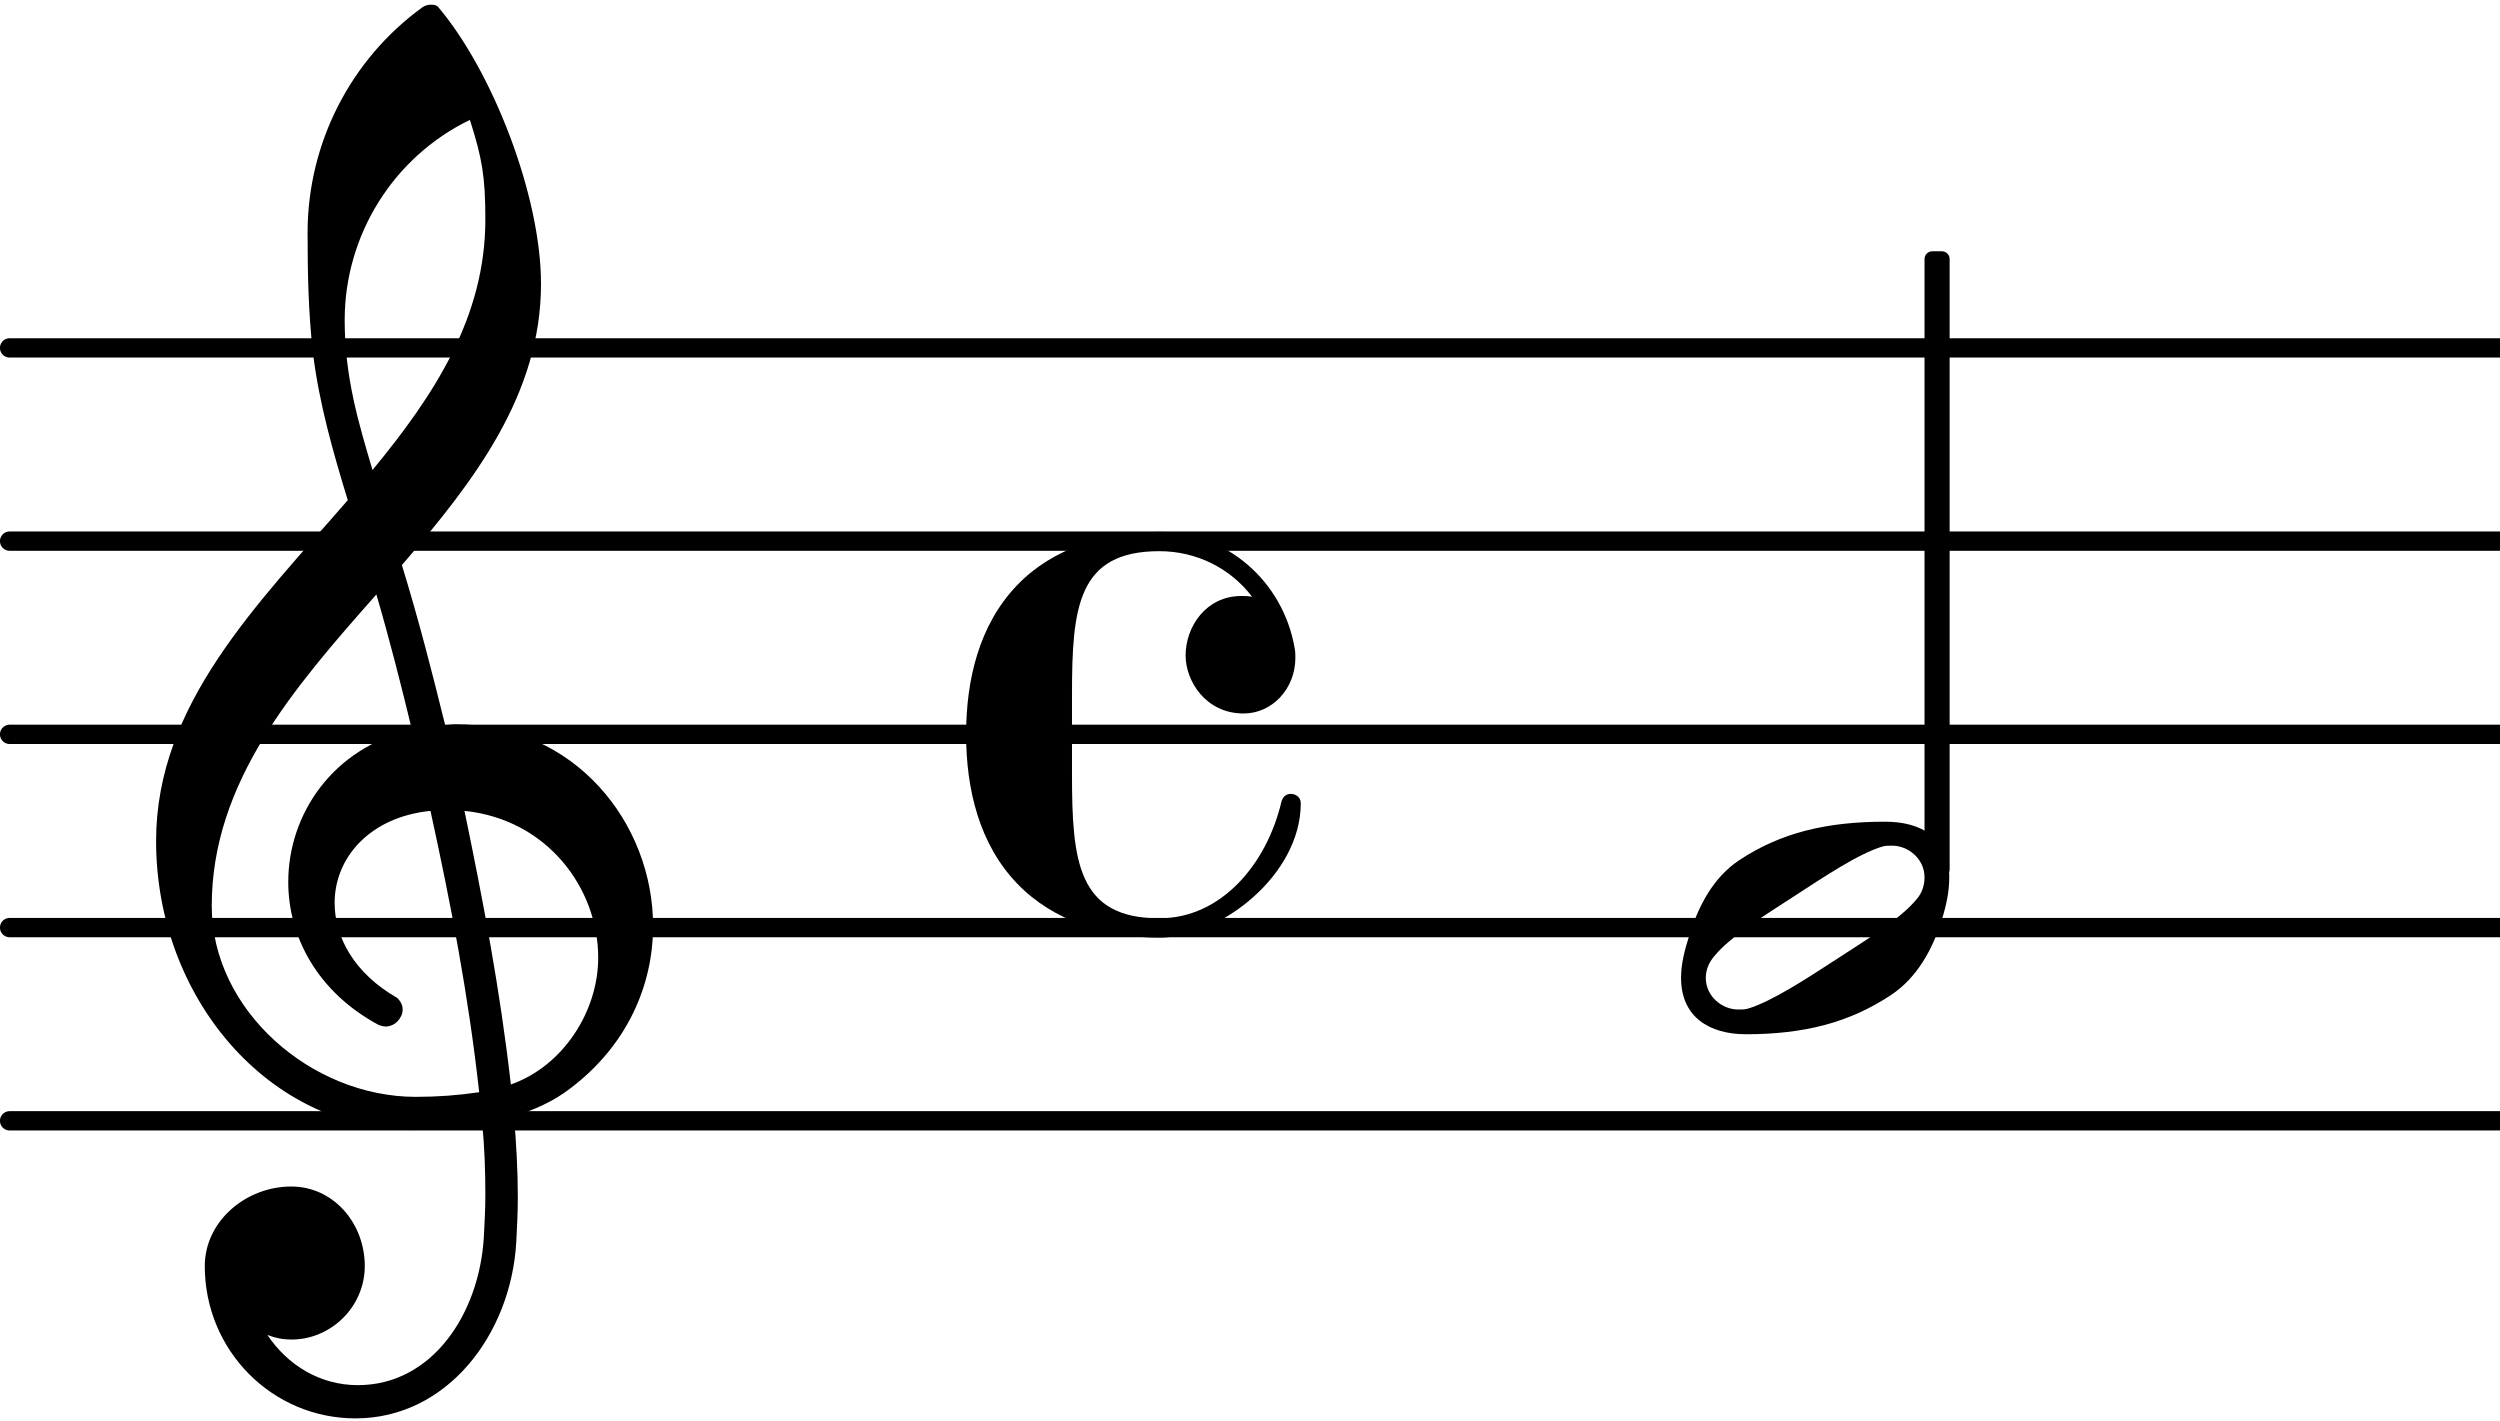
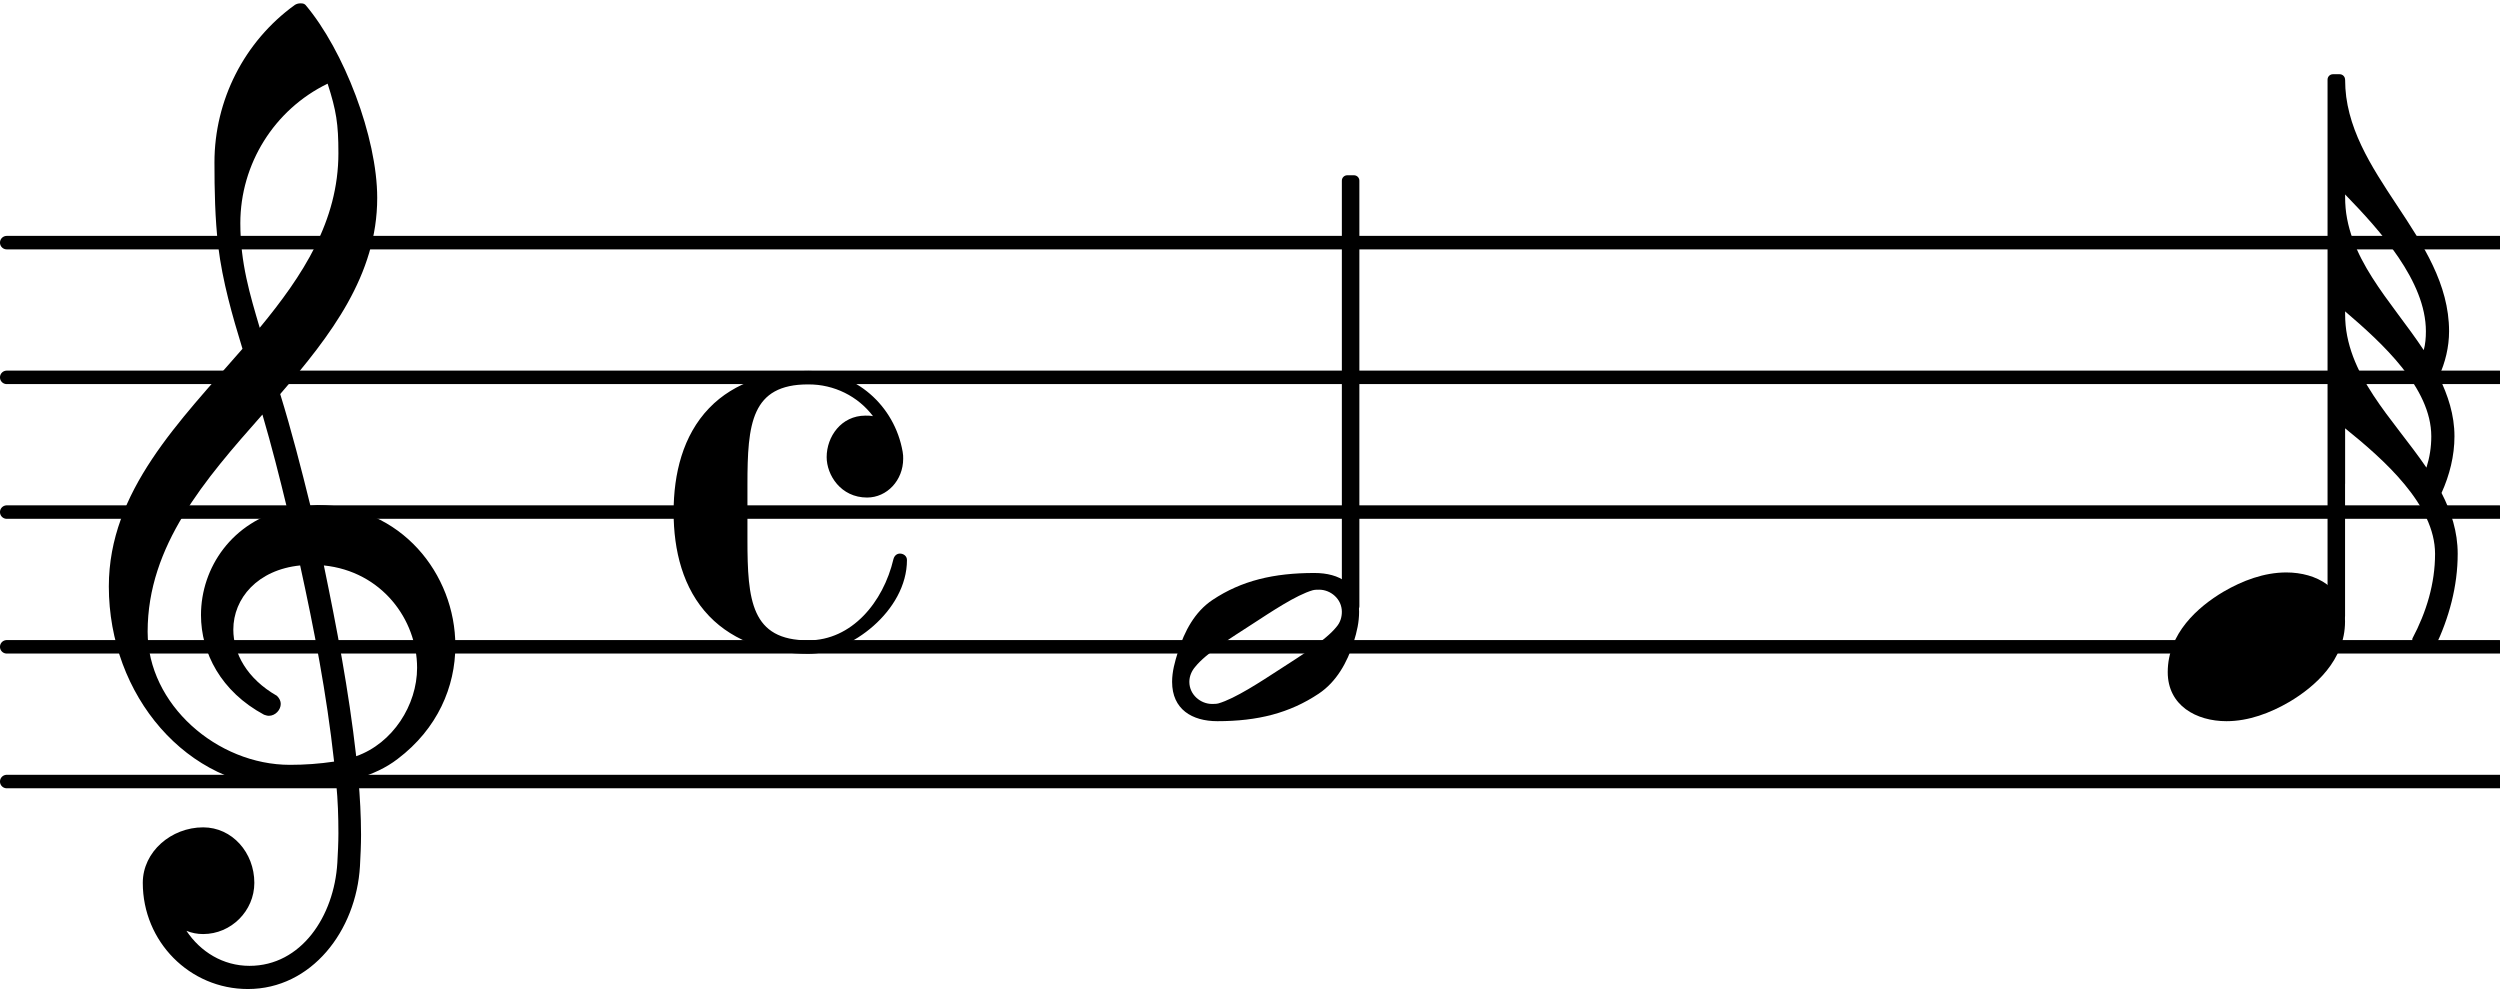
- <svg xmlns="http://www.w3.org/2000/svg" version="1.2" width="22.74mm" height="12.92mm" viewBox="8.536 0 12.938 7.35">
-   <line transform="translate(8.5358, 5.8)" stroke-linejoin="round" stroke-linecap="round" stroke-width="0.1" stroke="currentColor" x1="0.05" y1="-0" x2="12.938" y2="-0" />
-   <line transform="translate(8.5358, 4.8)" stroke-linejoin="round" stroke-linecap="round" stroke-width="0.1" stroke="currentColor" x1="0.05" y1="-0" x2="12.938" y2="-0" />
-   <line transform="translate(8.5358, 3.8)" stroke-linejoin="round" stroke-linecap="round" stroke-width="0.1" stroke="currentColor" x1="0.05" y1="-0" x2="12.938" y2="-0" />
-   <line transform="translate(8.5358, 2.8)" stroke-linejoin="round" stroke-linecap="round" stroke-width="0.1" stroke="currentColor" x1="0.05" y1="-0" x2="12.938" y2="-0" />
-   <line transform="translate(8.5358, 1.8)" stroke-linejoin="round" stroke-linecap="round" stroke-width="0.1" stroke="currentColor" x1="0.05" y1="-0" x2="12.938" y2="-0" />
+ <svg xmlns="http://www.w3.org/2000/svg" version="1.2" width="32.61mm" height="12.92mm" viewBox="8.536 0 18.556 7.35">
+   <line transform="translate(8.5358, 5.8)" stroke-linejoin="round" stroke-linecap="round" stroke-width="0.1" stroke="currentColor" x1="0.05" y1="-0" x2="18.556" y2="-0" />
+   <line transform="translate(8.5358, 4.8)" stroke-linejoin="round" stroke-linecap="round" stroke-width="0.1" stroke="currentColor" x1="0.05" y1="-0" x2="18.556" y2="-0" />
+   <line transform="translate(8.5358, 3.8)" stroke-linejoin="round" stroke-linecap="round" stroke-width="0.1" stroke="currentColor" x1="0.05" y1="-0" x2="18.556" y2="-0" />
+   <line transform="translate(8.5358, 2.8)" stroke-linejoin="round" stroke-linecap="round" stroke-width="0.1" stroke="currentColor" x1="0.05" y1="-0" x2="18.556" y2="-0" />
+   <line transform="translate(8.5358, 1.8)" stroke-linejoin="round" stroke-linecap="round" stroke-width="0.1" stroke="currentColor" x1="0.05" y1="-0" x2="18.556" y2="-0" />
+   <path transform="translate(9.3358, 4.8) scale(0.004, -0.004)" d="M376 262c4 0 9 1 13 1c155 0 256 -128 256 -261c0 -76 -33 -154 -107 -210c-22 -17 -47 -28 -73 -36c3 -35 5 -70 5 -105c0 -19 -1 -39 -2 -58c-7 -120 -90 -228 -208 -228c-108 0 -195 88 -195 197c0 58 53 103 112 103c54 0 95 -47 95 -103c0 -52 -43 -95 -95 -95 c-11 0 -21 2 -31 6c26 -39 68 -65 117 -65c96 0 157 92 163 191c1 18 2 37 2 55c0 31 -1 61 -4 92c-29 -5 -58 -8 -89 -8c-188 0 -333 172 -333 374c0 177 131 306 248 441c-19 62 -37 125 -45 190c-6 52 -7 104 -7 156c0 115 55 224 149 292c3 2 7 3 10 3c4 0 7 0 10 -3 c71 -84 133 -245 133 -358c0 -143 -86 -255 -180 -364c21 -68 39 -138 56 -207zM461 -203c68 24 113 95 113 164c0 90 -66 179 -173 190c24 -116 46 -231 60 -354zM74 28c0 -135 129 -247 264 -247c28 0 55 2 82 6c-14 127 -37 245 -63 364c-79 -8 -124 -61 -124 -119 c0 -44 25 -91 81 -123c5 -5 7 -10 7 -15c0 -11 -10 -22 -22 -22c-3 0 -6 1 -9 2c-80 43 -117 115 -117 185c0 88 58 174 160 197c-14 58 -29 117 -46 175c-107 -121 -213 -243 -213 -403zM408 1045c-99 -48 -162 -149 -162 -259c0 -74 18 -133 36 -194 c80 97 146 198 146 324c0 55 -4 79 -20 129z" fill="currentColor" />
+   <path transform="translate(24.6258, 4.8) scale(0.004, -0.004)" d="M220 138c56 0 109 -29 109 -91c0 -72 -56 -121 -103 -149c-36 -21 -76 -36 -117 -36c-56 0 -109 29 -109 91c0 72 56 121 103 149c36 21 76 36 117 36z" fill="currentColor" />
  <path transform="translate(13.5358, 3.8) scale(0.004, -0.004)" d="M359 27c-49 0 -75 42 -75 75c0 38 27 77 72 77c4 0 9 0 14 -1c-28 37 -72 59 -120 59c-106 0 -113 -73 -113 -186v-51v-51c0 -113 7 -187 113 -187c80 0 139 70 158 151c2 7 7 10 12 10c6 0 13 -4 13 -12c0 -94 -105 -174 -183 -174c-68 0 -137 21 -184 70 c-49 51 -66 122 -66 193s17 142 66 193c47 49 116 69 184 69c87 0 160 -64 175 -150c1 -5 1 -9 1 -13c0 -40 -30 -72 -67 -72z" fill="currentColor" />
-   <path transform="translate(9.3358, 4.8) scale(0.004, -0.004)" d="M376 262c4 0 9 1 13 1c155 0 256 -128 256 -261c0 -76 -33 -154 -107 -210c-22 -17 -47 -28 -73 -36c3 -35 5 -70 5 -105c0 -19 -1 -39 -2 -58c-7 -120 -90 -228 -208 -228c-108 0 -195 88 -195 197c0 58 53 103 112 103c54 0 95 -47 95 -103c0 -52 -43 -95 -95 -95 c-11 0 -21 2 -31 6c26 -39 68 -65 117 -65c96 0 157 92 163 191c1 18 2 37 2 55c0 31 -1 61 -4 92c-29 -5 -58 -8 -89 -8c-188 0 -333 172 -333 374c0 177 131 306 248 441c-19 62 -37 125 -45 190c-6 52 -7 104 -7 156c0 115 55 224 149 292c3 2 7 3 10 3c4 0 7 0 10 -3 c71 -84 133 -245 133 -358c0 -143 -86 -255 -180 -364c21 -68 39 -138 56 -207zM461 -203c68 24 113 95 113 164c0 90 -66 179 -173 190c24 -116 46 -231 60 -354zM74 28c0 -135 129 -247 264 -247c28 0 55 2 82 6c-14 127 -37 245 -63 364c-79 -8 -124 -61 -124 -119 c0 -44 25 -91 81 -123c5 -5 7 -10 7 -15c0 -11 -10 -22 -22 -22c-3 0 -6 1 -9 2c-80 43 -117 115 -117 185c0 88 58 174 160 197c-14 58 -29 117 -46 175c-107 -121 -213 -243 -213 -403zM408 1045c-99 -48 -162 -149 -162 -259c0 -74 18 -133 36 -194 c80 97 146 198 146 324c0 55 -4 79 -20 129z" fill="currentColor" />
  <path transform="translate(17.2358, 4.8) scale(0.004, -0.004)" d="M315 65c0 24 -21 41 -42 41c-4 0 -8 0 -12 -1c-31 -9 -77 -40 -114 -64s-84 -53 -104 -78c-7 -8 -11 -18 -11 -28c0 -24 21 -41 42 -41c4 0 8 0 12 1c31 9 78 40 115 64s84 53 104 78c7 8 10 18 10 28zM264 137c47 0 83 -21 83 -72c0 -19 -4 -37 -10 -56 c-12 -38 -32 -74 -65 -96c-54 -36 -113 -51 -188 -51c-47 0 -84 22 -84 73c0 19 5 37 11 56c12 38 31 74 64 96c54 36 114 50 189 50z" fill="currentColor" />
  <rect transform="translate(18.5608, 3.8)" x="-0.065" y="-2.5" width="0.13" height="3.239" ry="0.04" fill="currentColor" />
+   <rect transform="translate(25.877, 3.8)" x="-0.065" y="-3.25" width="0.13" height="4.062" ry="0.04" fill="currentColor" />
+   <path transform="translate(25.942, 0.59) scale(0.004, -0.004)" d="M0 -213v-5c0 -111 86 -193 146 -284c3 11 4 23 4 35c0 93 -85 187 -150 254zM0 0c0 -175 193 -292 193 -467c0 -29 -7 -58 -19 -84c17 -35 29 -71 29 -111c0 -36 -9 -72 -24 -105c18 -35 30 -72 30 -113c0 -60 -16 -119 -42 -173c-5 -8 -12 -11 -19 -11 c-13 0 -26 11 -23 27c26 49 42 102 42 157c0 91 -95 175 -167 233v-103h-16v750h16zM0 -430v-5c0 -112 89 -194 151 -285c6 19 9 38 9 58c0 90 -91 173 -160 232z" fill="currentColor" />
</svg>
